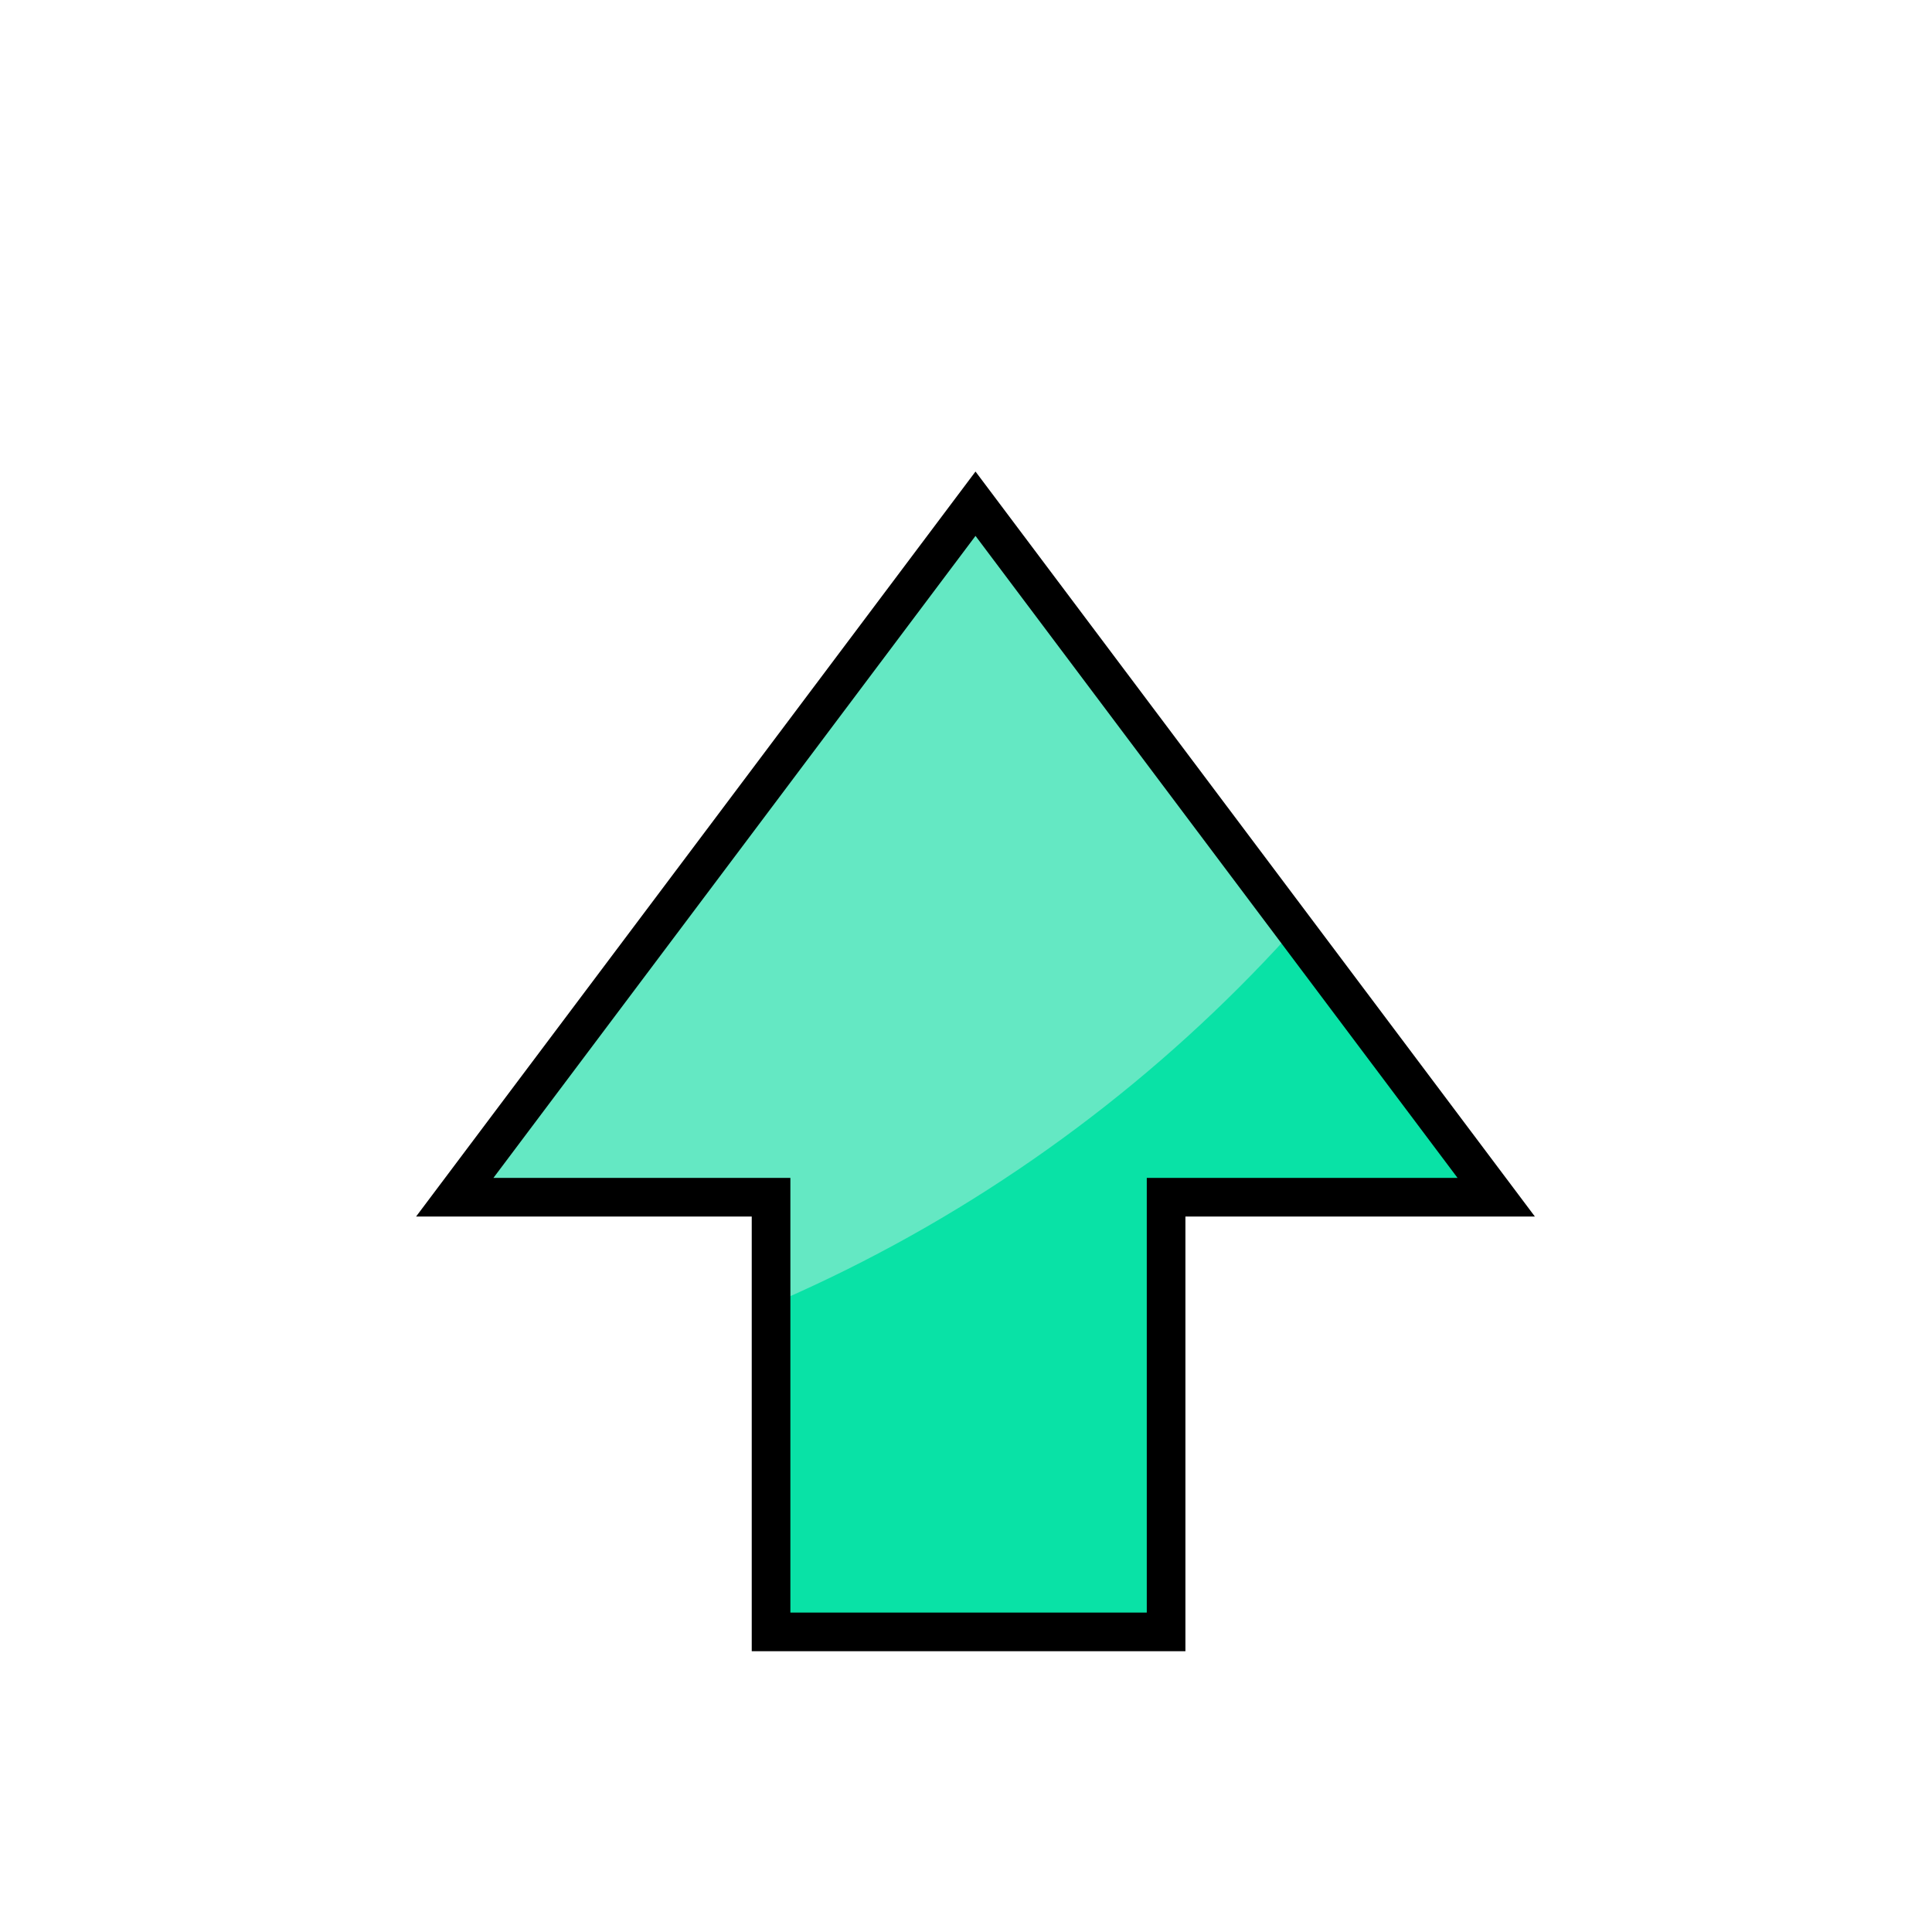
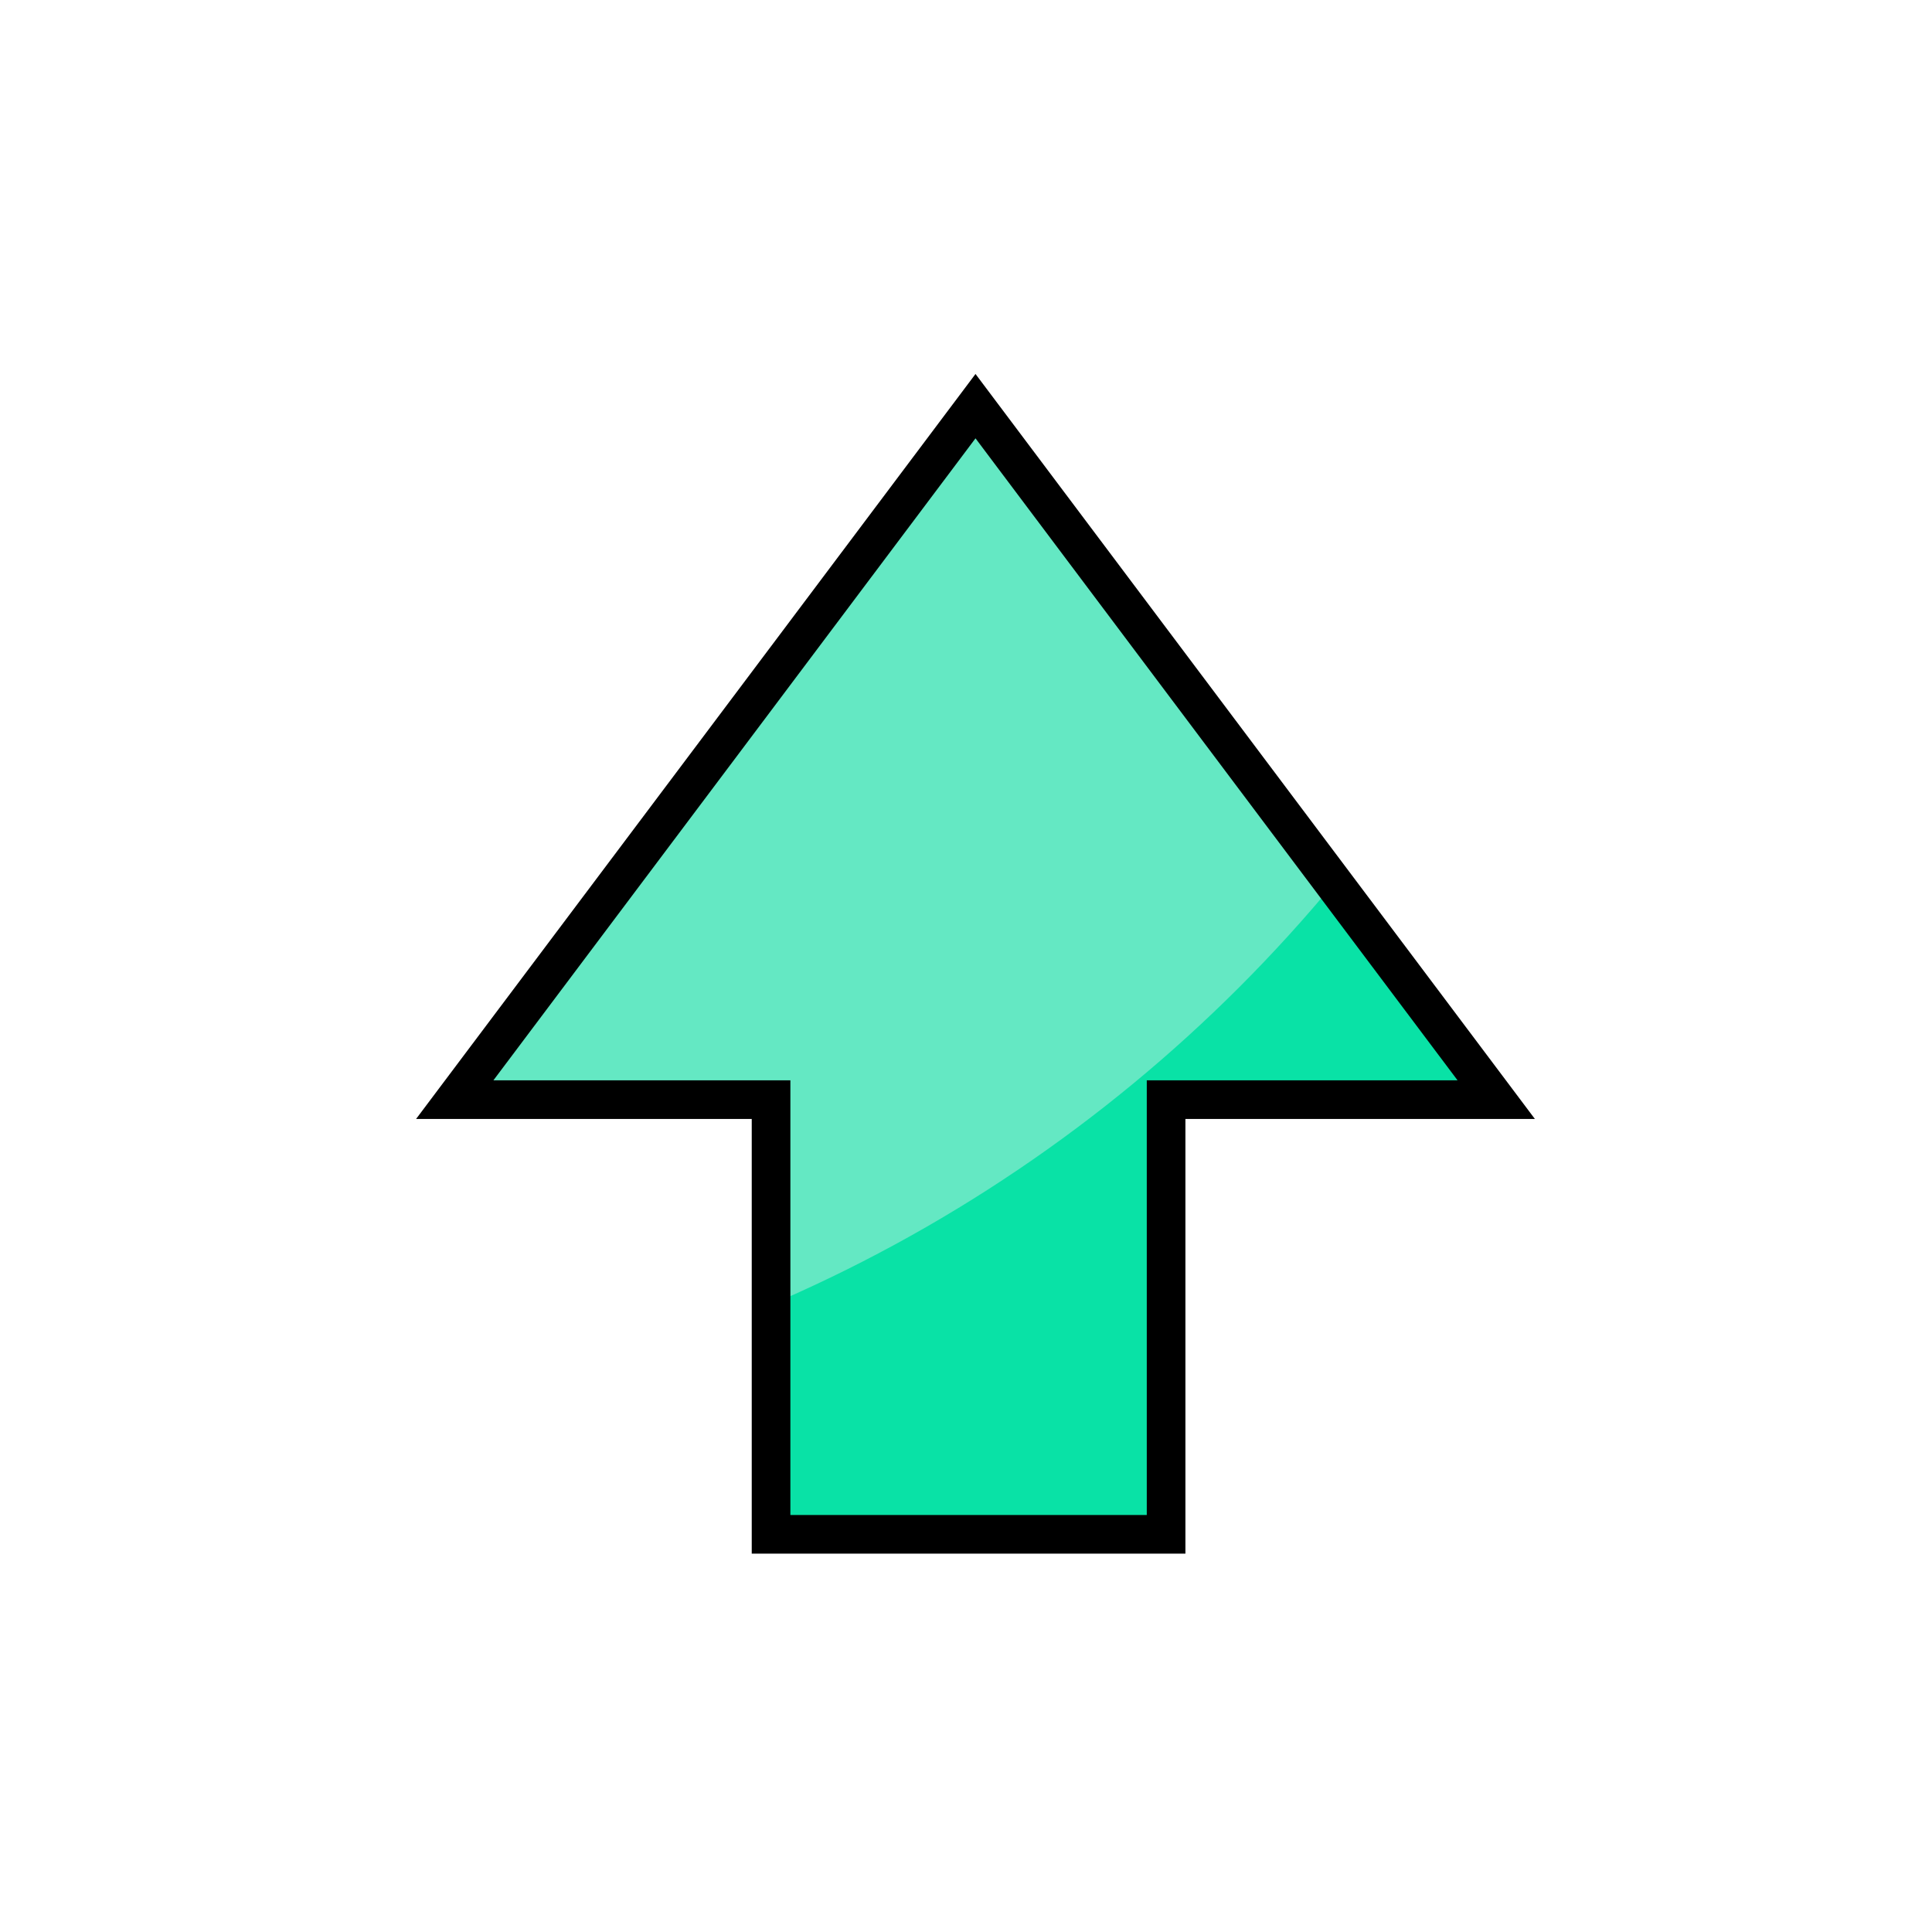
<svg xmlns="http://www.w3.org/2000/svg" id="svg8" version="1.1" viewBox="0 0 100 100" height="100" width="100">
  <defs id="defs2">
    <clipPath clipPathUnits="userSpaceOnUse" id="clipPath4597">
      <path d="m 143.899,191.062 -1.052,2.656 h 2.155 z m -4.443,6.047 h 2.005 l 0.768,-1.871 h 3.144 l 0.664,1.871 h 2.33 l -3.709,-8.446 h -1.512 z" style="fill:#87d639;fill-opacity:1;fill-rule:evenodd;stroke:#000000;stroke-width:0.265;stroke-linecap:butt;stroke-linejoin:miter;stroke-miterlimit:4;stroke-dasharray:none;stroke-opacity:1" id="path4599" />
    </clipPath>
    <clipPath clipPathUnits="userSpaceOnUse" id="clipPathShadow">
-       <path style="opacity:0.431;vector-effect:none;fill:#ff0000;fill-opacity:1;fill-rule:evenodd;stroke:none;stroke-width:2.077;stroke-linecap:butt;stroke-linejoin:miter;stroke-miterlimit:4;stroke-dasharray:none;stroke-dashoffset:0;stroke-opacity:1" d="m 60.357,84.467 0,-22.498 H 77.445 L 63.969,44.021 50.492,26.072 37.016,44.021 23.537,61.969 h 16.373 v 22.498 z" id="main_path" />
+       <path style="opacity:0.431;vector-effect:none;fill:#ff0000;fill-opacity:1;fill-rule:evenodd;stroke:none;stroke-width:2.077;stroke-linecap:butt;stroke-linejoin:miter;stroke-miterlimit:4;stroke-dasharray:none;stroke-dashoffset:0;stroke-opacity:1" d="M 60.357,79.416 V 56.918 H 77.445 L 63.969,38.971 50.492,21.022 37.016,38.971 23.537,56.918 h 16.373 v 22.498 z" id="main_path" />
    </clipPath>
  </defs>
  <g id="layer1">
-     <path style="fill:#09e2a6;fill-opacity:1;fill-rule:evenodd;stroke:none;stroke-width:2.0;stroke-linecap:butt;stroke-linejoin:miter;stroke-miterlimit:4;stroke-dasharray:none;stroke-opacity:1" d="m 60.357,84.467 0,-22.498 H 77.445 L 63.969,44.021 50.492,26.072 37.016,44.021 23.537,61.969 h 16.373 v 22.498 z" id="main_path" />
+     <path style="fill:#09e2a6;fill-opacity:1;fill-rule:evenodd;stroke:none;stroke-width:2.0;stroke-linecap:butt;stroke-linejoin:miter;stroke-miterlimit:4;stroke-dasharray:none;stroke-opacity:1" d="M 60.357,79.416 V 56.918 H 77.445 L 63.969,38.971 50.492,21.022 37.016,38.971 23.537,56.918 h 16.373 v 22.498 z" id="main_path" />
    <circle style="fill:#64e8c3;fill-opacity:1;fill-rule:evenodd;stroke:none;stroke-width:2.0;stroke-linecap:butt;stroke-linejoin:miter;stroke-miterlimit:4;stroke-dasharray:none;stroke-opacity:1" id="shadow" cx="9.464" cy="-3.571" r="77.321" clip-path="url(#clipPathShadow)" />
-     <path style="fill:none;fill-opacity:1;fill-rule:evenodd;stroke:#000000;stroke-width:2.0;stroke-linecap:butt;stroke-linejoin:miter;stroke-miterlimit:4;stroke-dasharray:none;stroke-opacity:1" d="m 60.357,84.467 0,-22.498 H 77.445 L 63.969,44.021 50.492,26.072 37.016,44.021 23.537,61.969 h 16.373 v 22.498 z" id="outline" />
+     <path style="fill:none;fill-opacity:1;fill-rule:evenodd;stroke:#000000;stroke-width:2.0;stroke-linecap:butt;stroke-linejoin:miter;stroke-miterlimit:4;stroke-dasharray:none;stroke-opacity:1" d="M 60.357,79.416 V 56.918 H 77.445 L 63.969,38.971 50.492,21.022 37.016,38.971 23.537,56.918 h 16.373 v 22.498 z" id="outline" />
  </g>
</svg>
